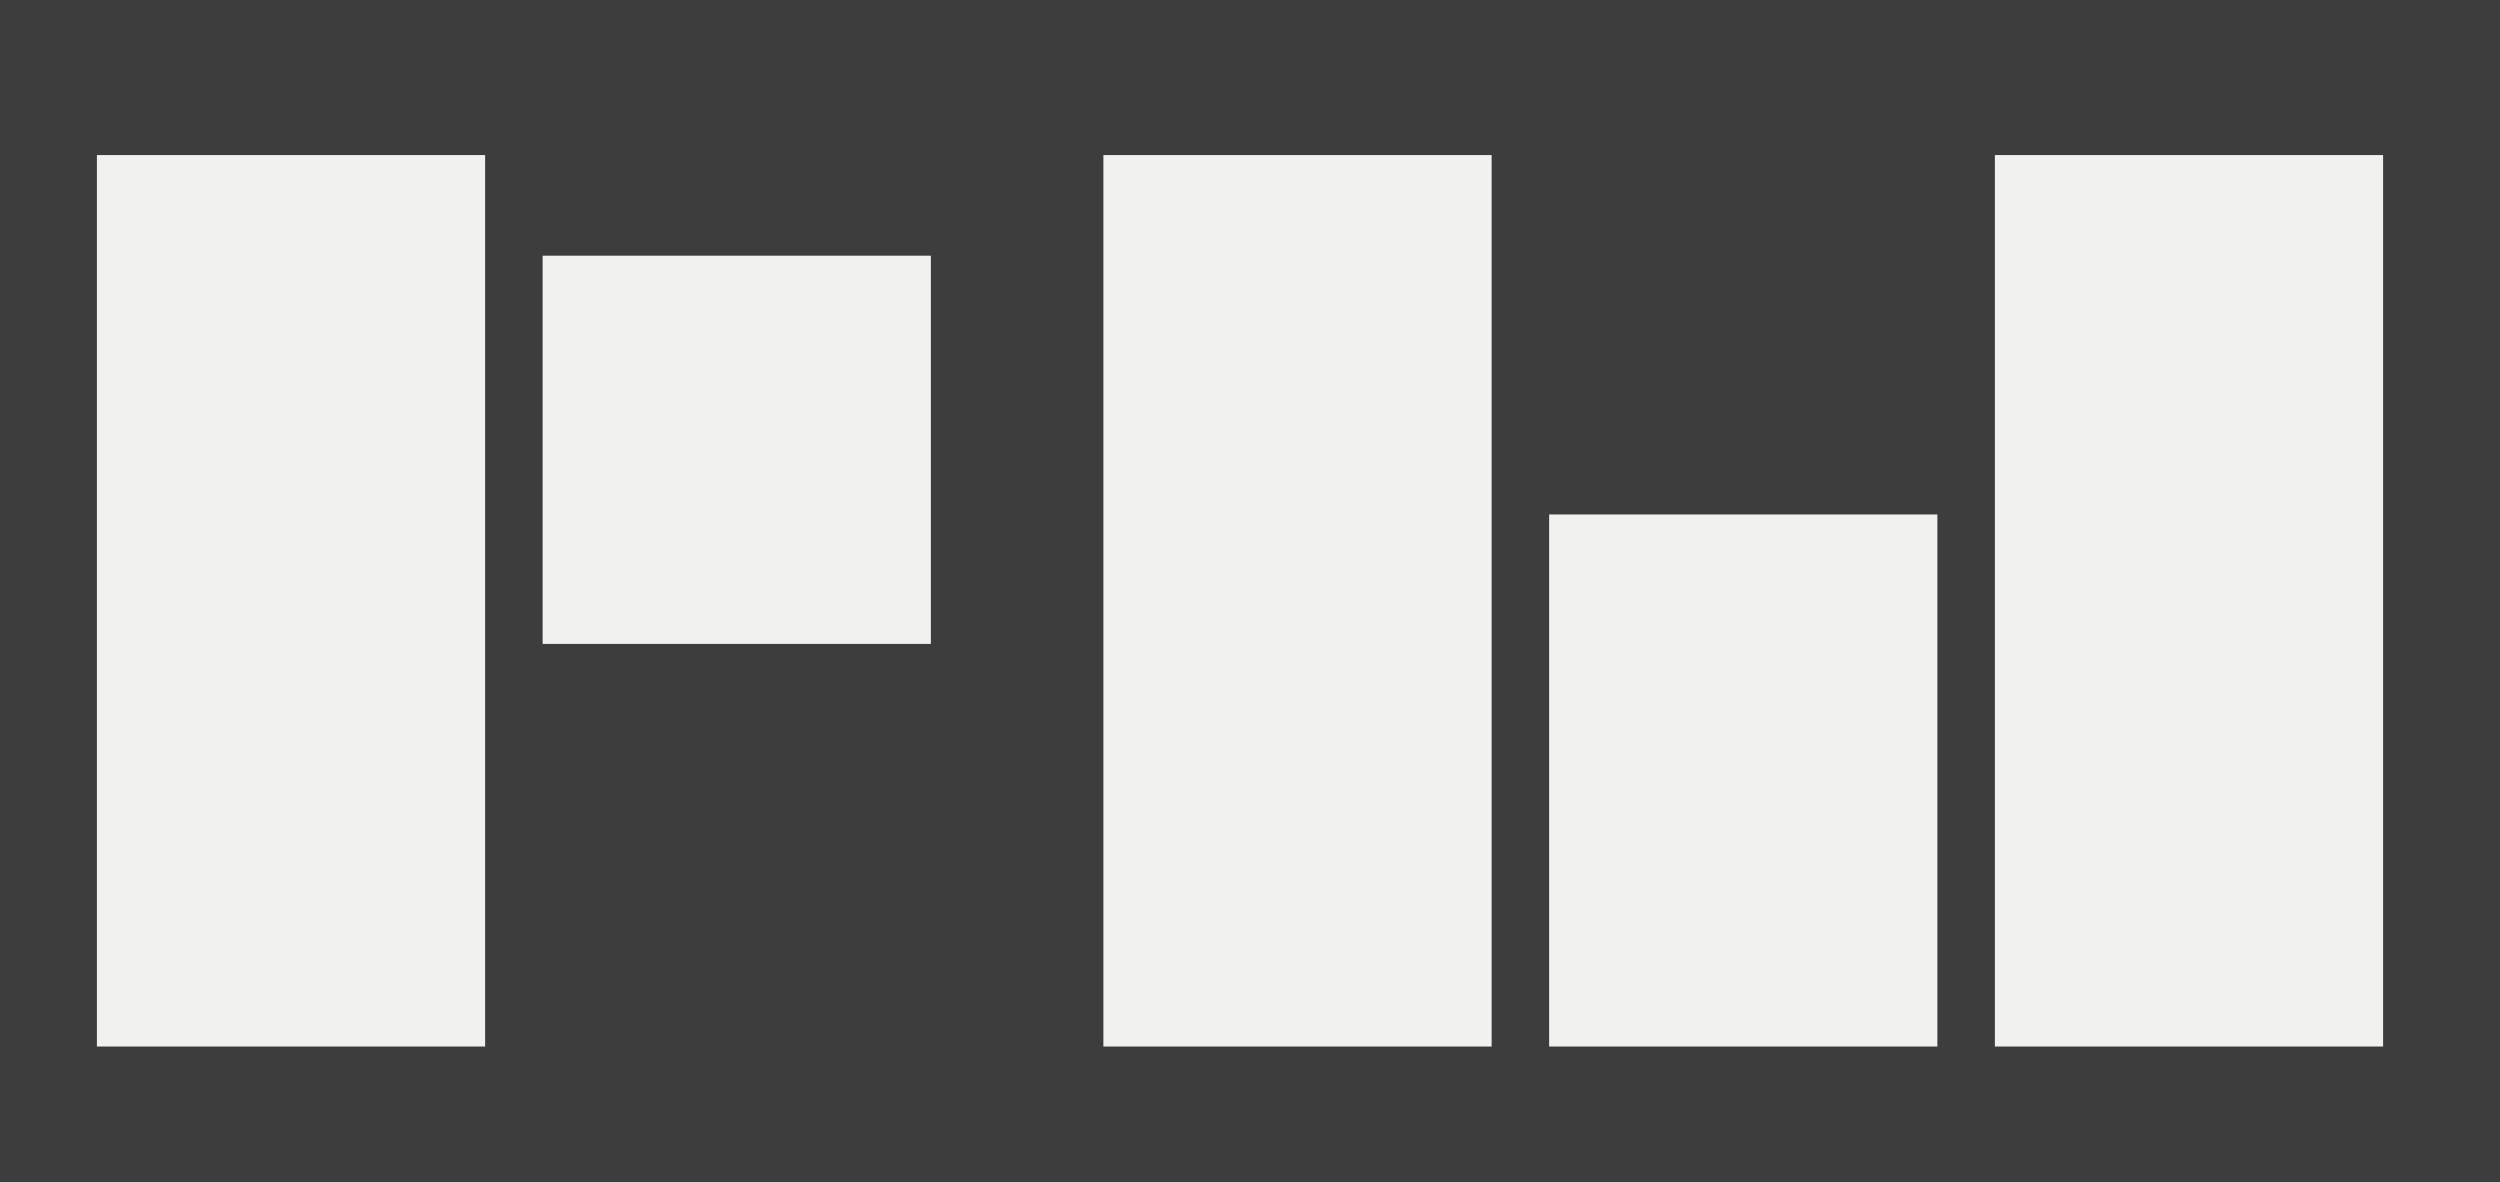
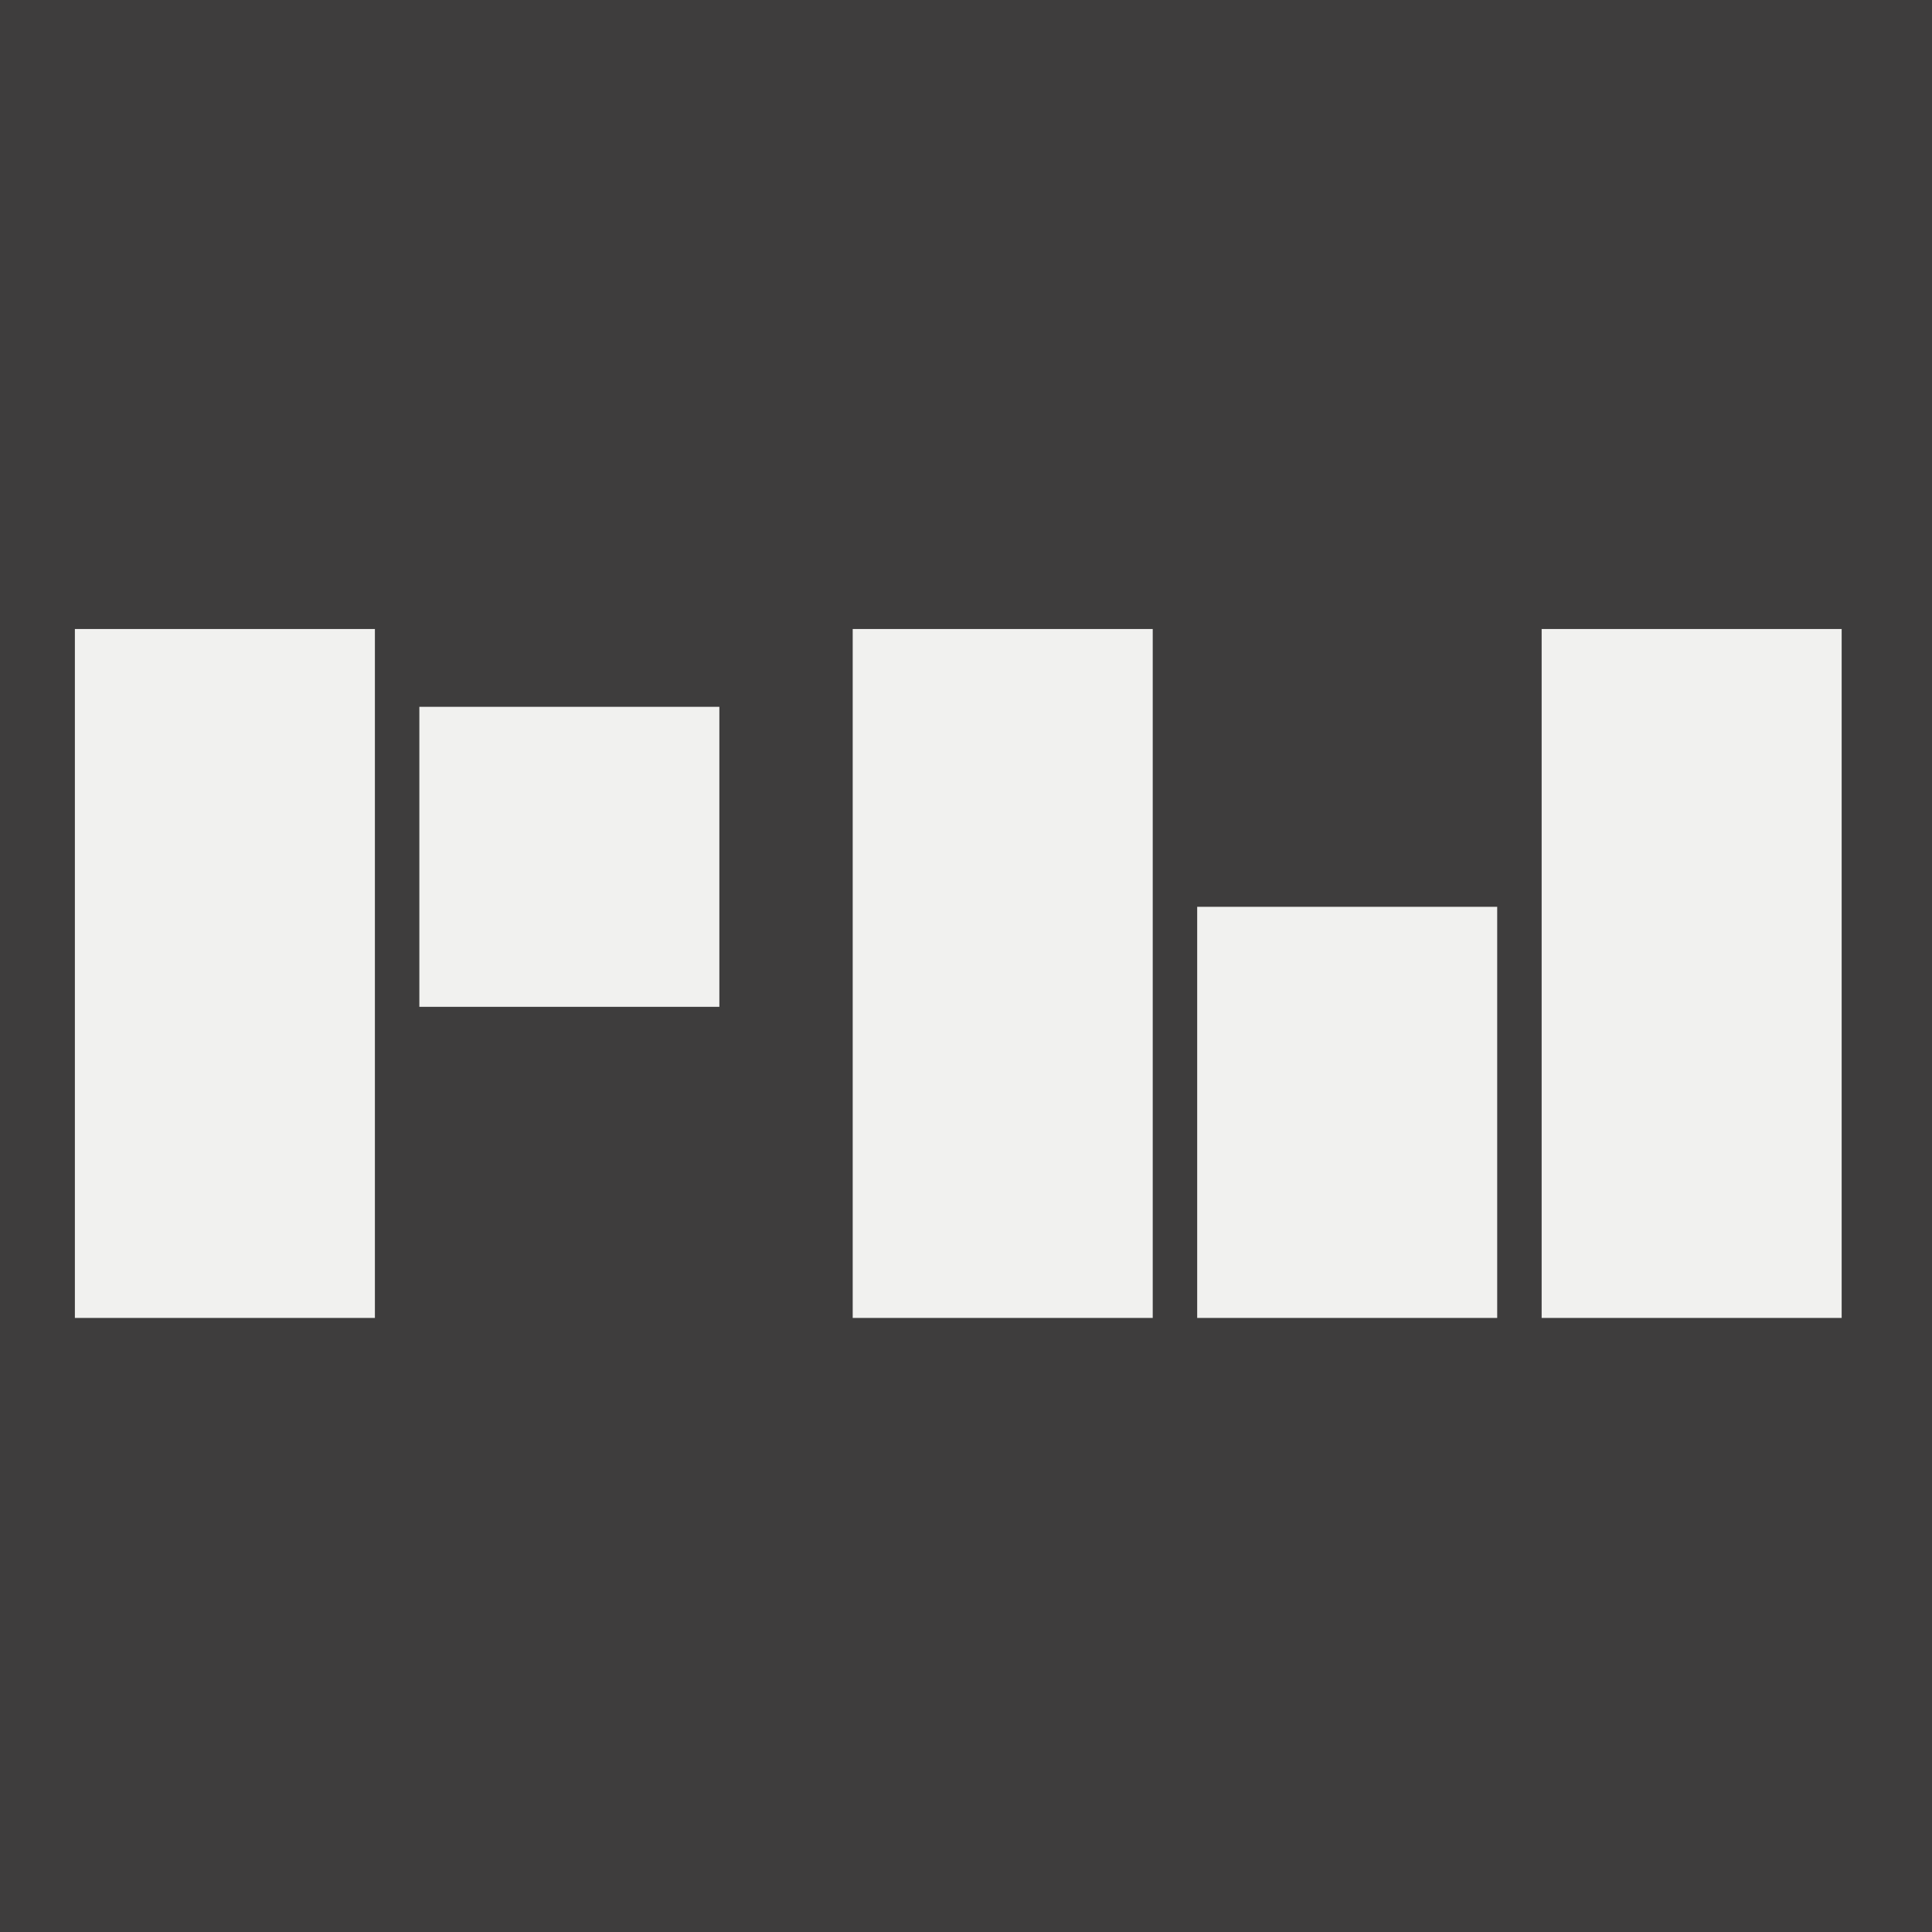
- <svg xmlns="http://www.w3.org/2000/svg" width="129" height="61" viewBox="0 0 129 61" fill="none">
-   <rect width="129" height="61" fill="#3E3D3D" />
+ <svg xmlns="http://www.w3.org/2000/svg" width="129" height="129" viewBox="0 0 129 129" fill="none">
+   <rect width="129" height="129" fill="#3E3D3D" />
  <g clip-path="url(#clip0_1243_89)">
-     <path d="M25.032 8H5V54H25.032V8Z" fill="#F1F1EF" />
-     <path d="M48.032 13.194H28V33.226H48.032V13.194Z" fill="#F1F1EF" />
-     <path d="M76.968 8H56.935V54H76.968V8Z" fill="#F1F1EF" />
-     <path d="M122.968 8H102.936V54H122.968V8Z" fill="#F1F1EF" />
-     <path d="M99.968 26.548H79.936V54H99.968V26.548Z" fill="#F1F1EF" />
+     <path d="M25.032 42H5V88H25.032V42Z" fill="#F1F1EF" />
+     <path d="M48.032 47.194H28V67.226H48.032V47.194Z" fill="#F1F1EF" />
+     <path d="M76.968 42H56.935V88H76.968V42Z" fill="#F1F1EF" />
+     <path d="M122.968 42H102.936V88H122.968V42Z" fill="#F1F1EF" />
+     <path d="M99.968 60.548H79.936V88H99.968V60.548Z" fill="#F1F1EF" />
  </g>
  <defs>
    <clipPath id="clip0_1243_89">
-       <rect width="118" height="46" fill="white" transform="translate(5 8)" />
+       <rect width="118" height="46" fill="white" transform="translate(5 42)" />
    </clipPath>
  </defs>
</svg>
